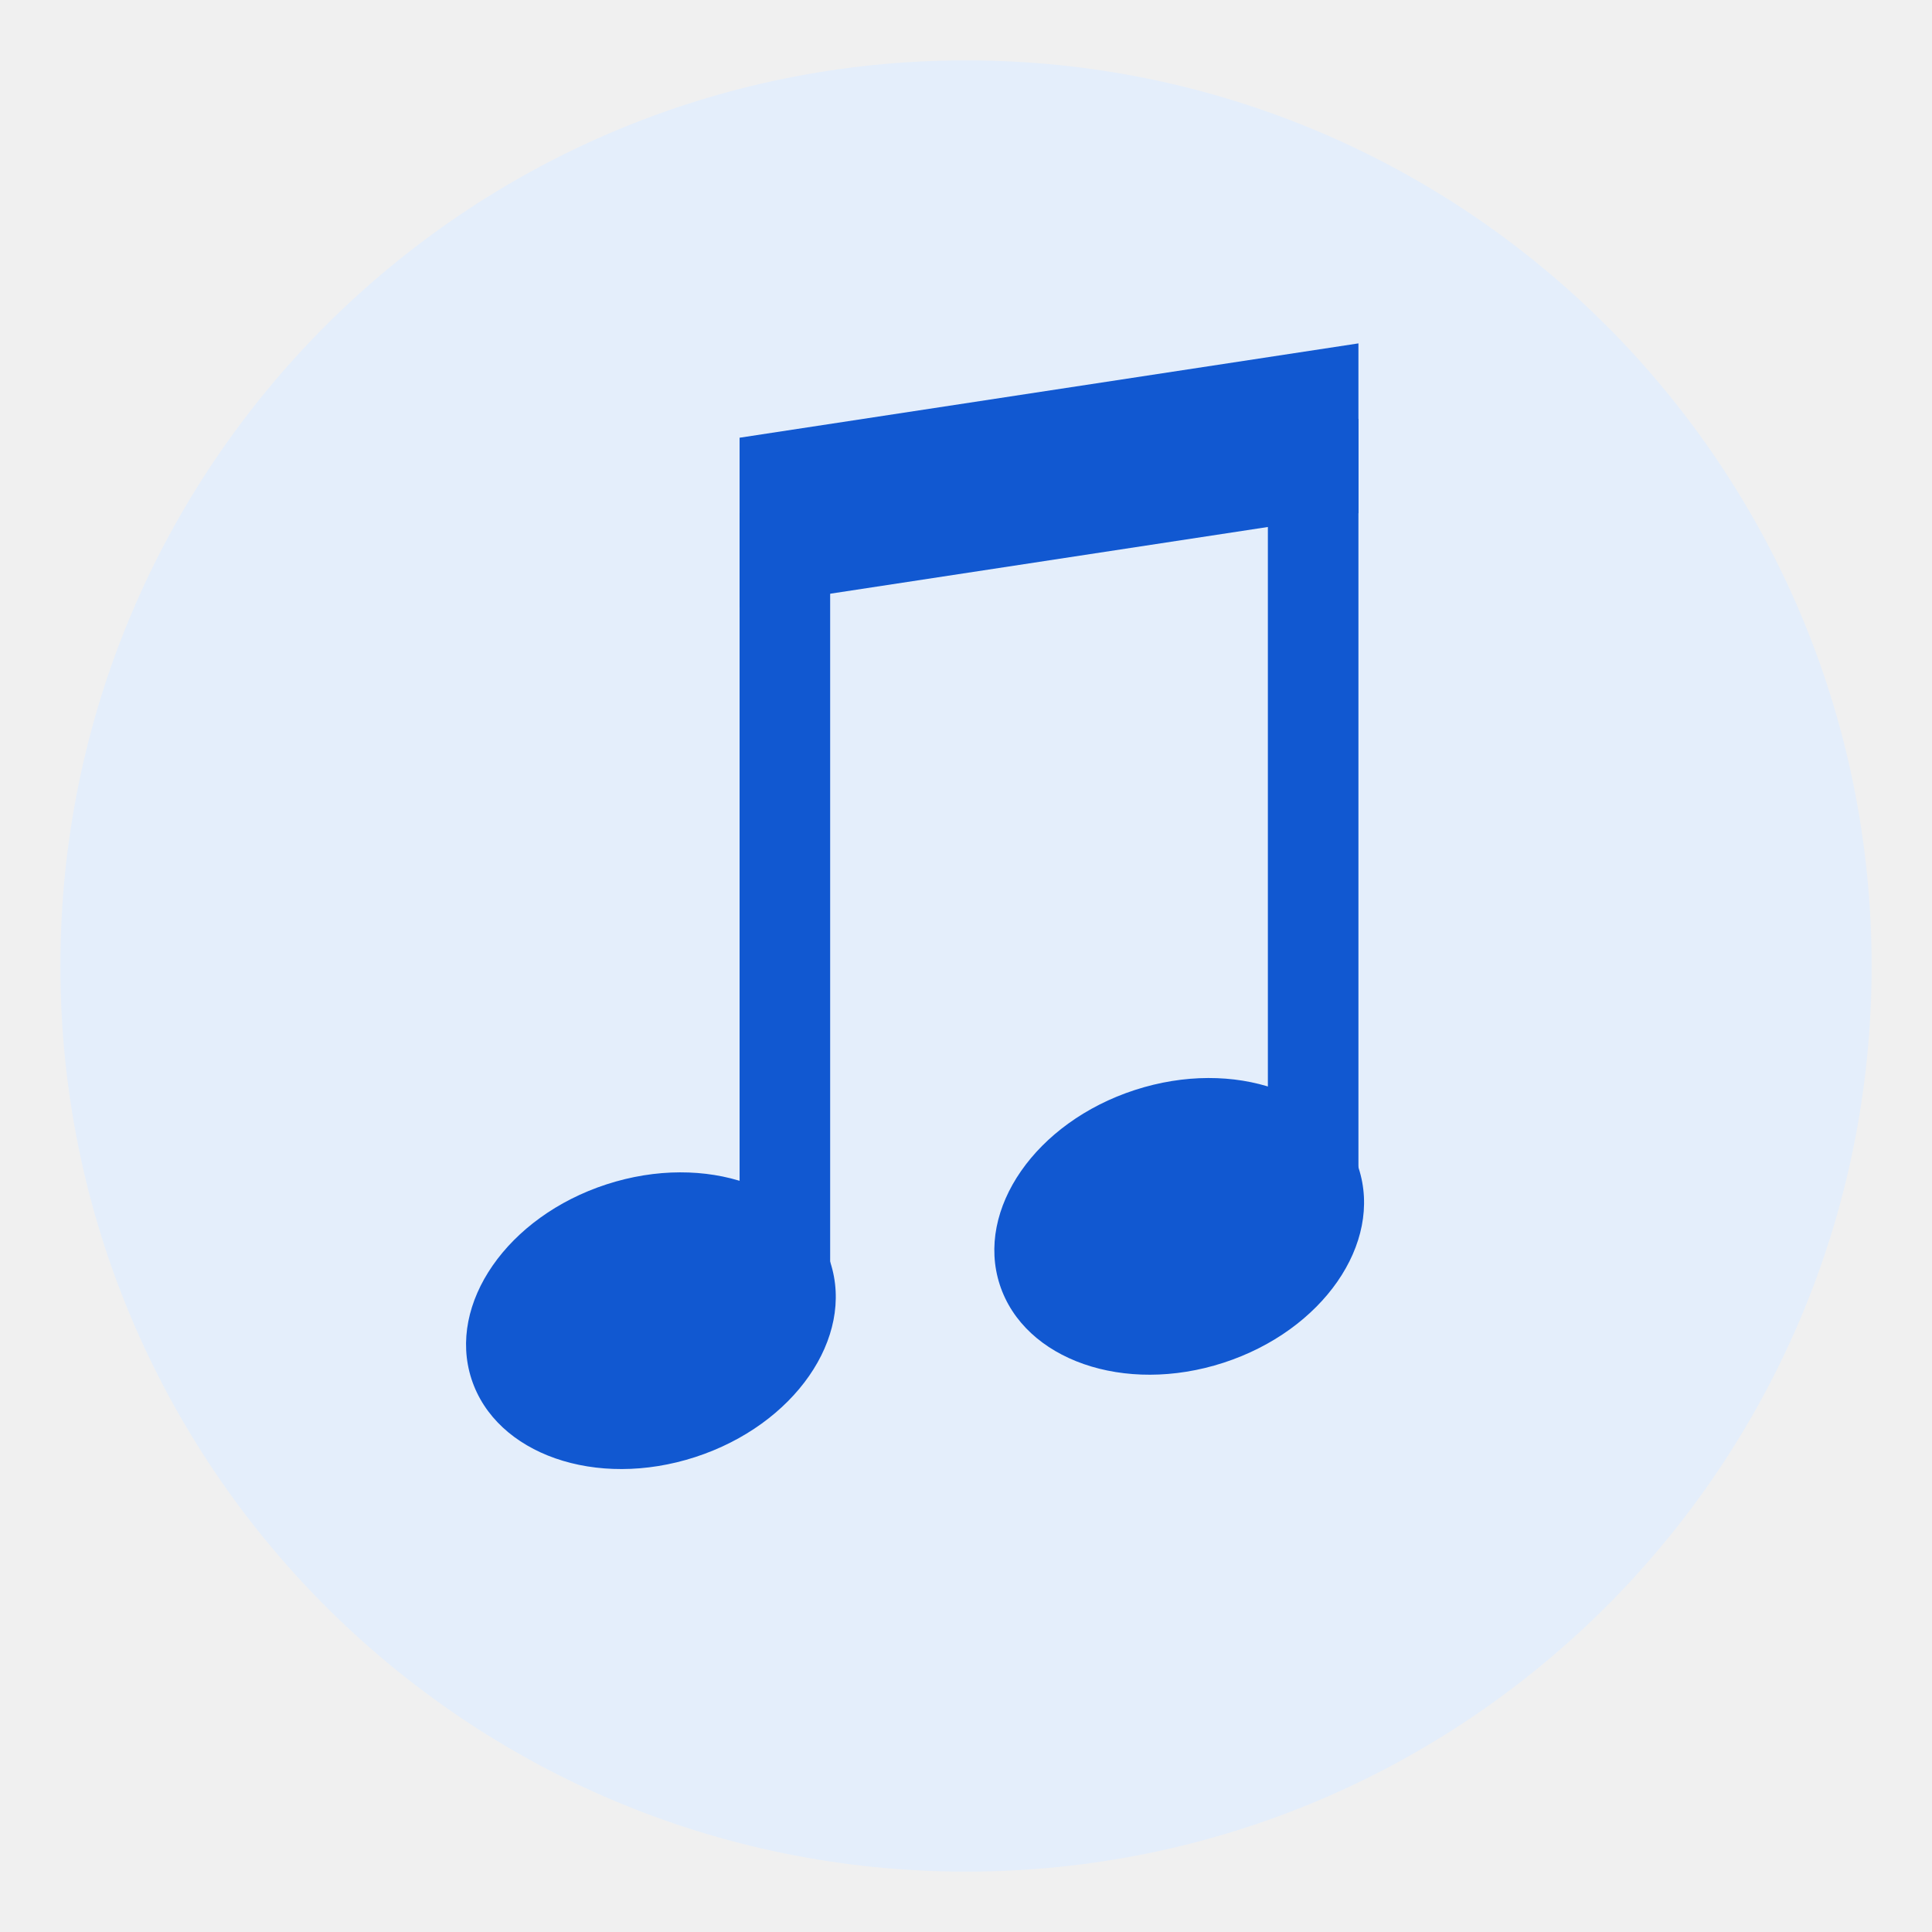
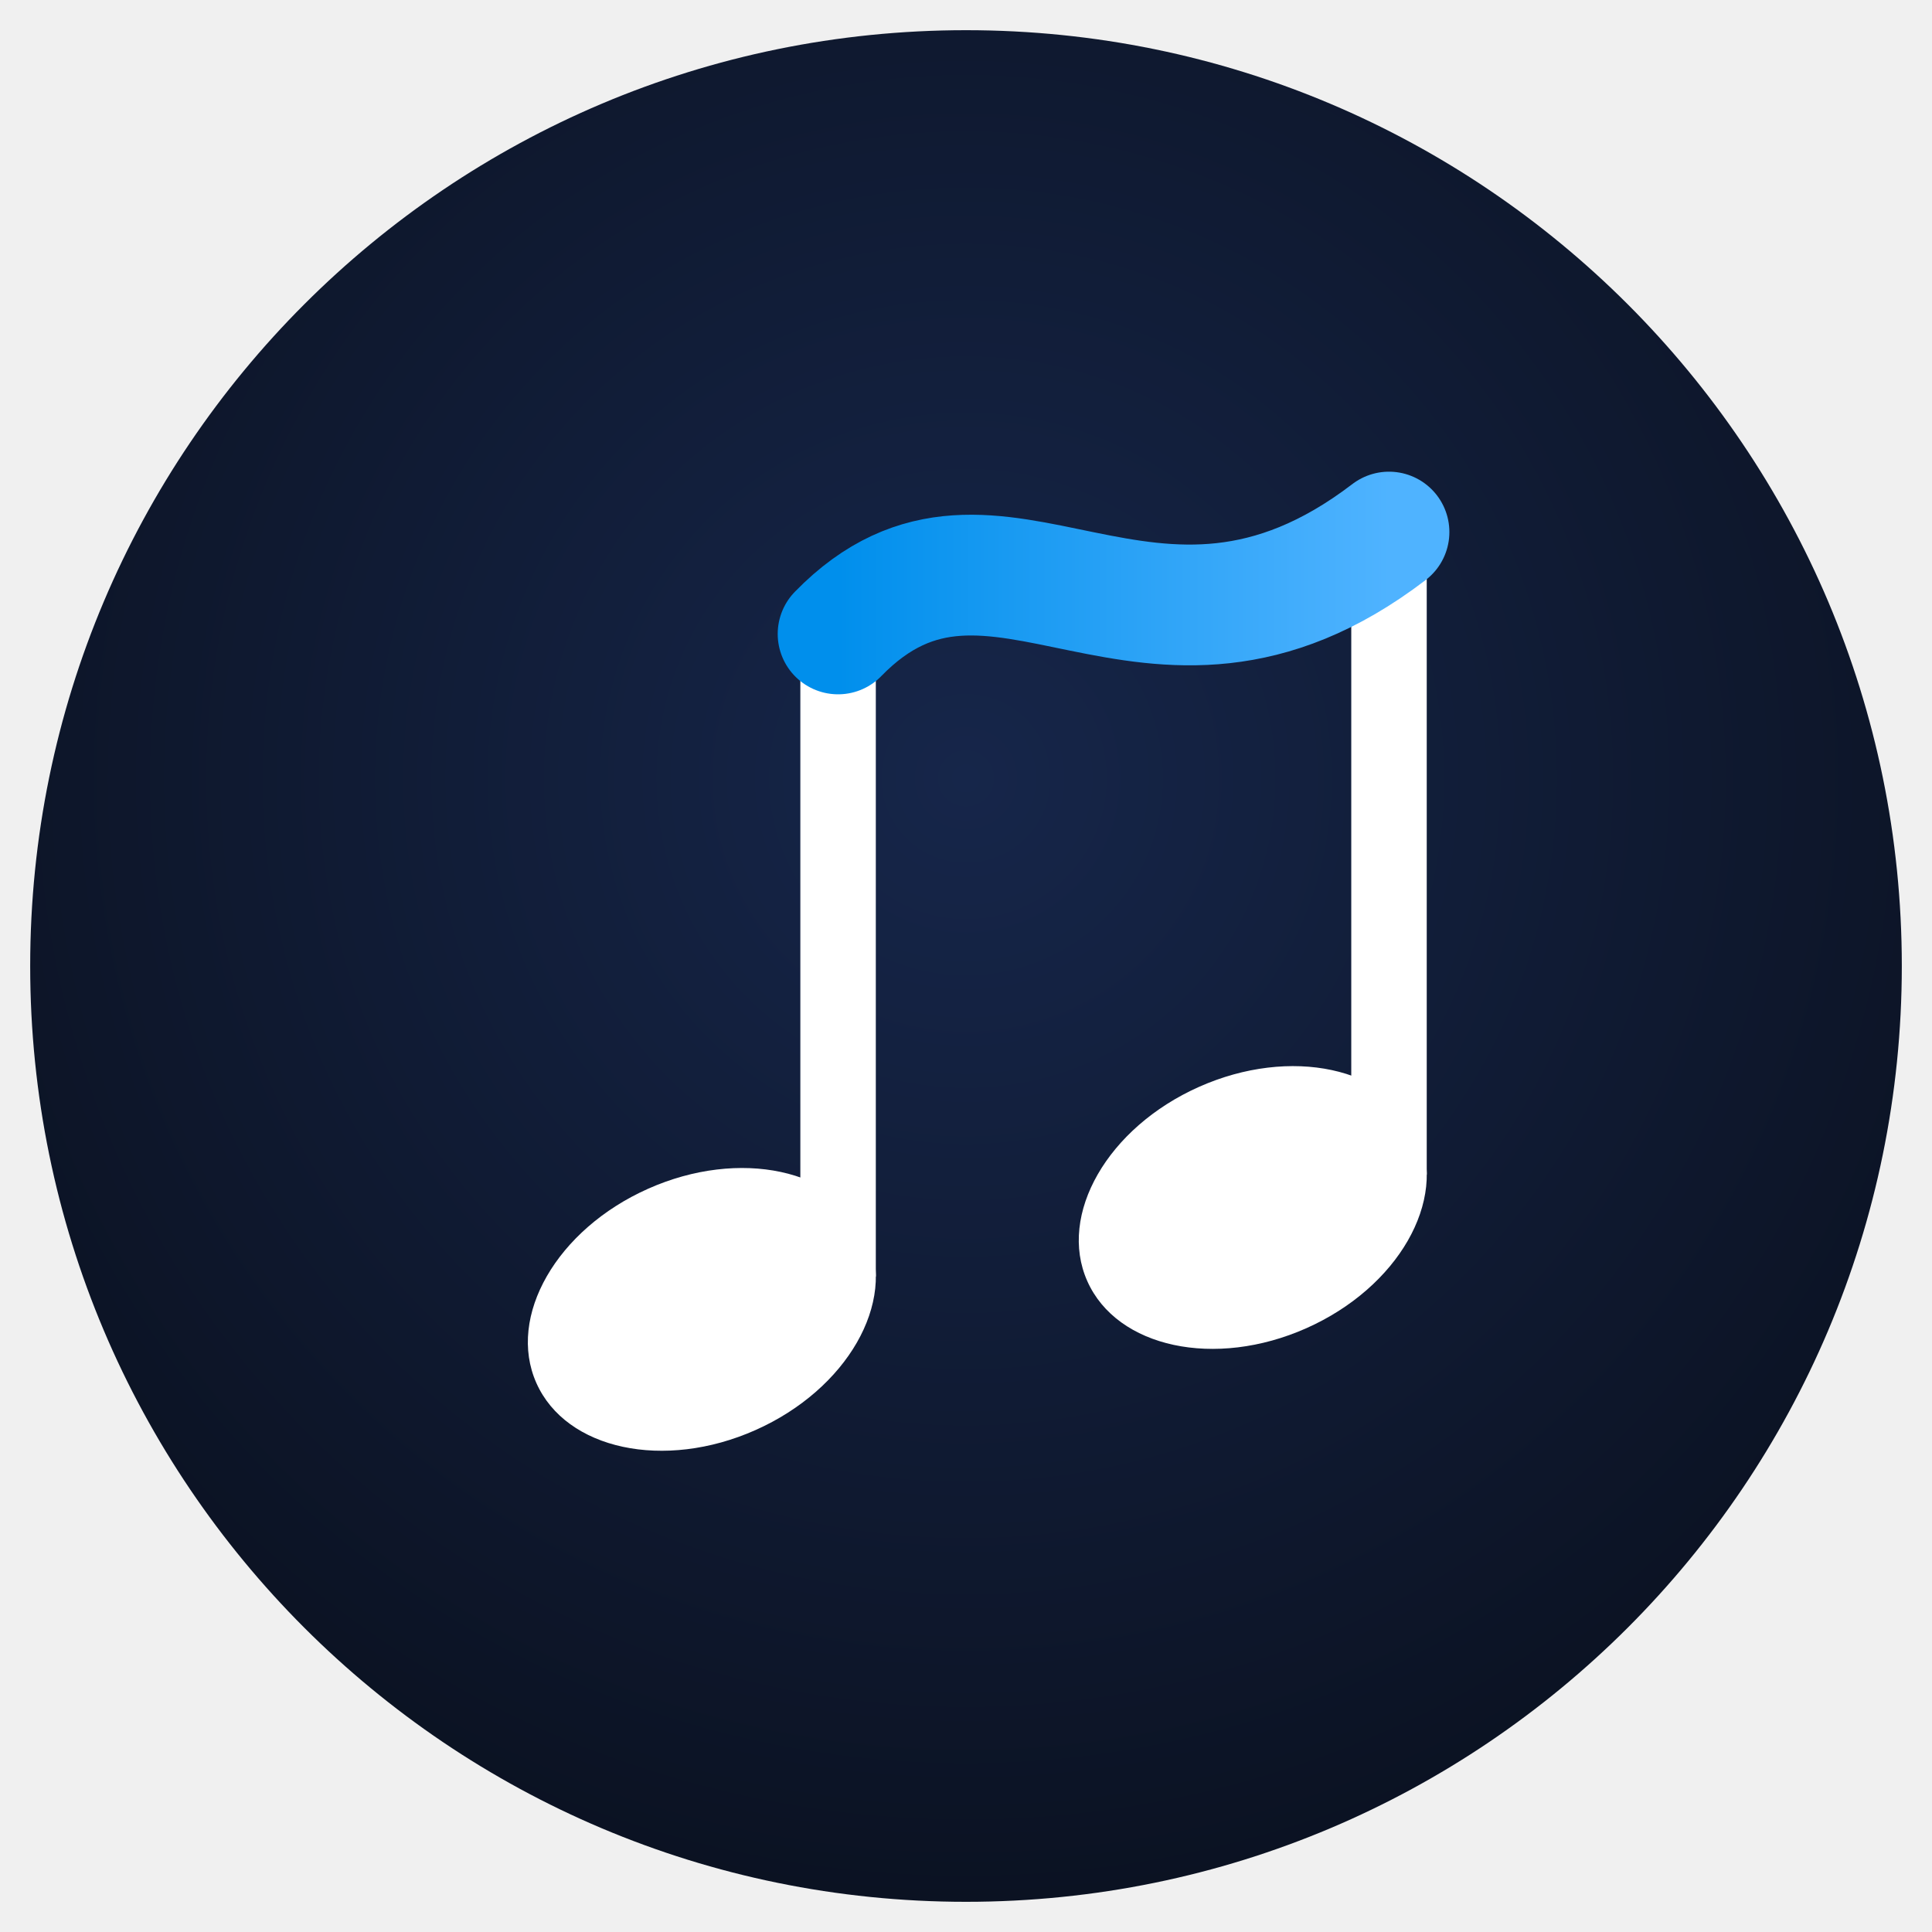
<svg xmlns="http://www.w3.org/2000/svg" viewBox="0 0 1024 1024" width="800" height="800">
-   <path d="m32 512a480 480 0 1 0 960 0 480 480 0 1 0 -960 0z" fill="#e4eefb" />
-   <g fill="#1158d1">
-     <path d="M392 232 720 182 720 272 392 322 Z" />
-     <path d="M392 272h48v430h-48z" />
-     <path d="M672 222h48v430h-48z" />
-     <ellipse cx="345" cy="700" rx="100" ry="76" transform="rotate(-18 345 700)" />
-     <ellipse cx="625" cy="650" rx="100" ry="76" transform="rotate(-18 625 650)" />
+   <defs>
+     <radialGradient id="bg" cx=".5" cy=".4" r=".6">
+       <stop offset="0" stop-color="#16264a" />
+       <stop offset="1" stop-color="#0b1222" />
+     </radialGradient>
+     <linearGradient id="tilde" x1="0" y1="0" x2="1" y2="0">
+       <stop offset="0" stop-color="#008fec" />
+       <stop offset="1" stop-color="#4fb3ff" />
+     </linearGradient>
+   </defs>
+   <circle cx="512" cy="512" r="496" fill="url(#bg)" />
+   <g fill="#ffffff">
+     <rect x="424.2" y="318" width="40" height="358.6" />
+     <rect x="716.2" y="262" width="40" height="360.6" />
+     <ellipse cx="372" cy="694" rx="96" ry="70" transform="rotate(-24 372 694)" />
+     <ellipse cx="664" cy="640" rx="96" ry="70" transform="rotate(-24 664 640)" />
  </g>
+   <path d="M444.2 336 C 528 250, 608 380, 736.2 282" fill="none" stroke="url(#tilde)" stroke-width="64" stroke-linecap="round" />
</svg>
